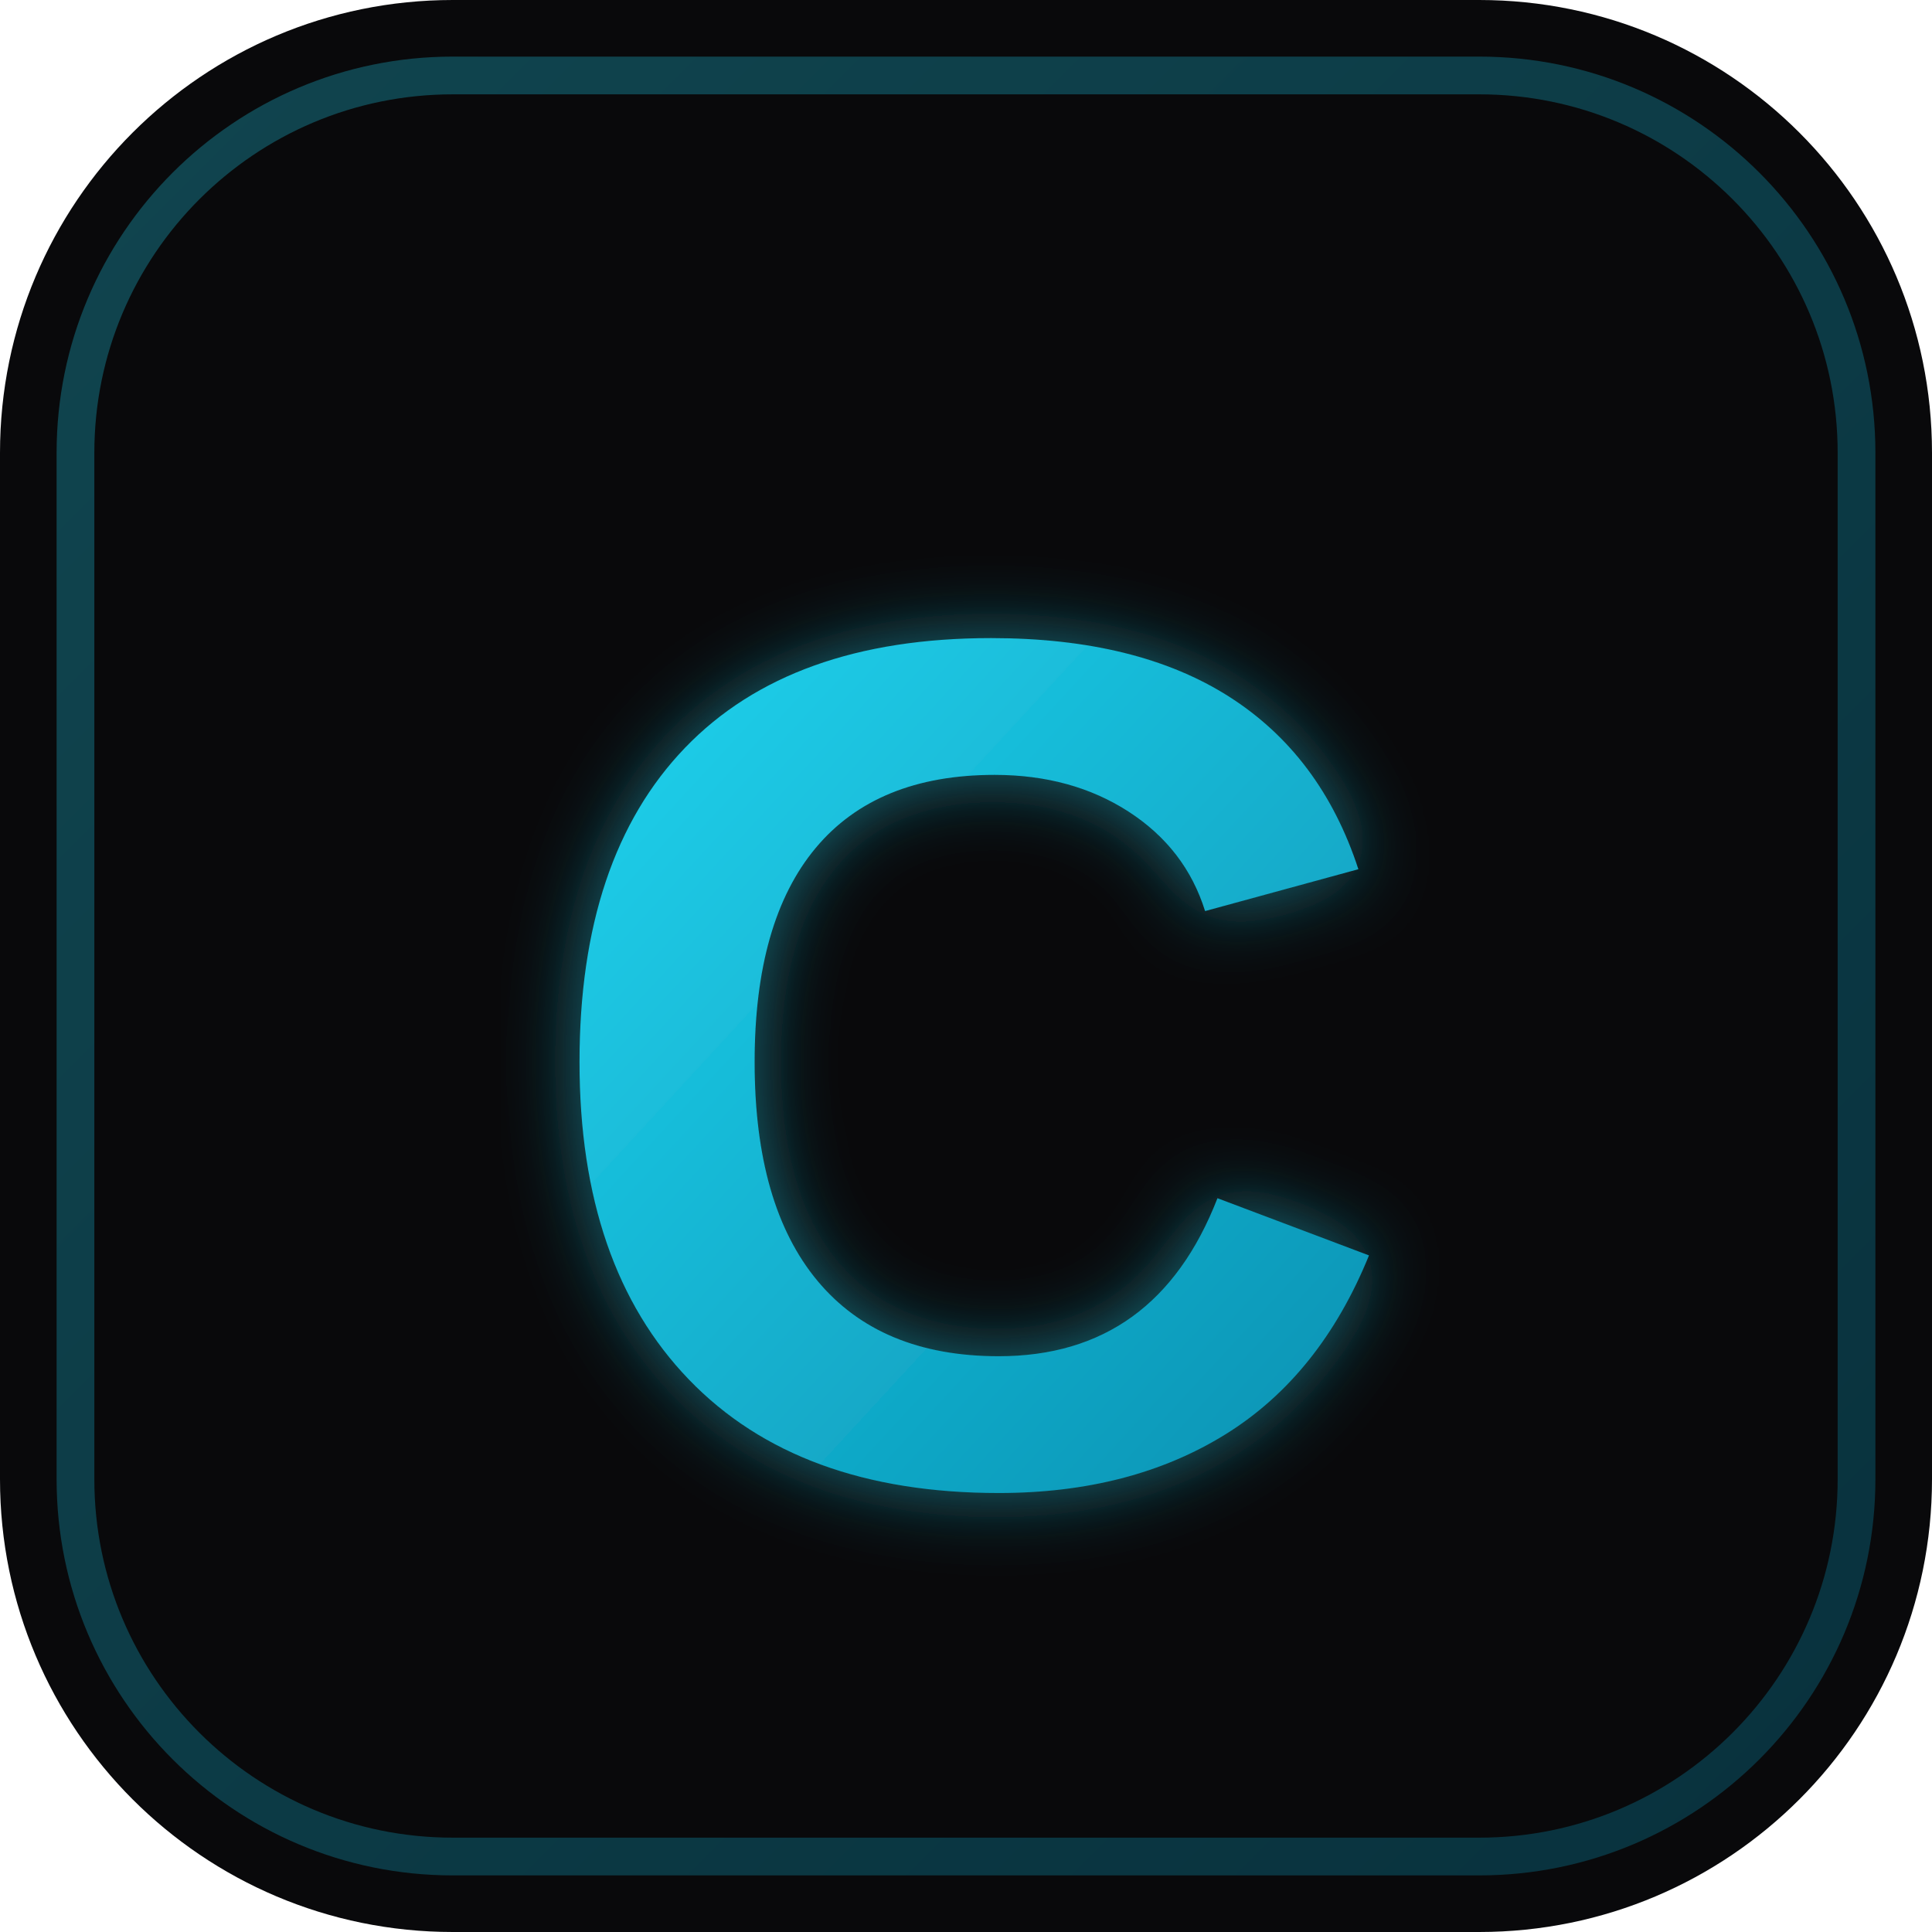
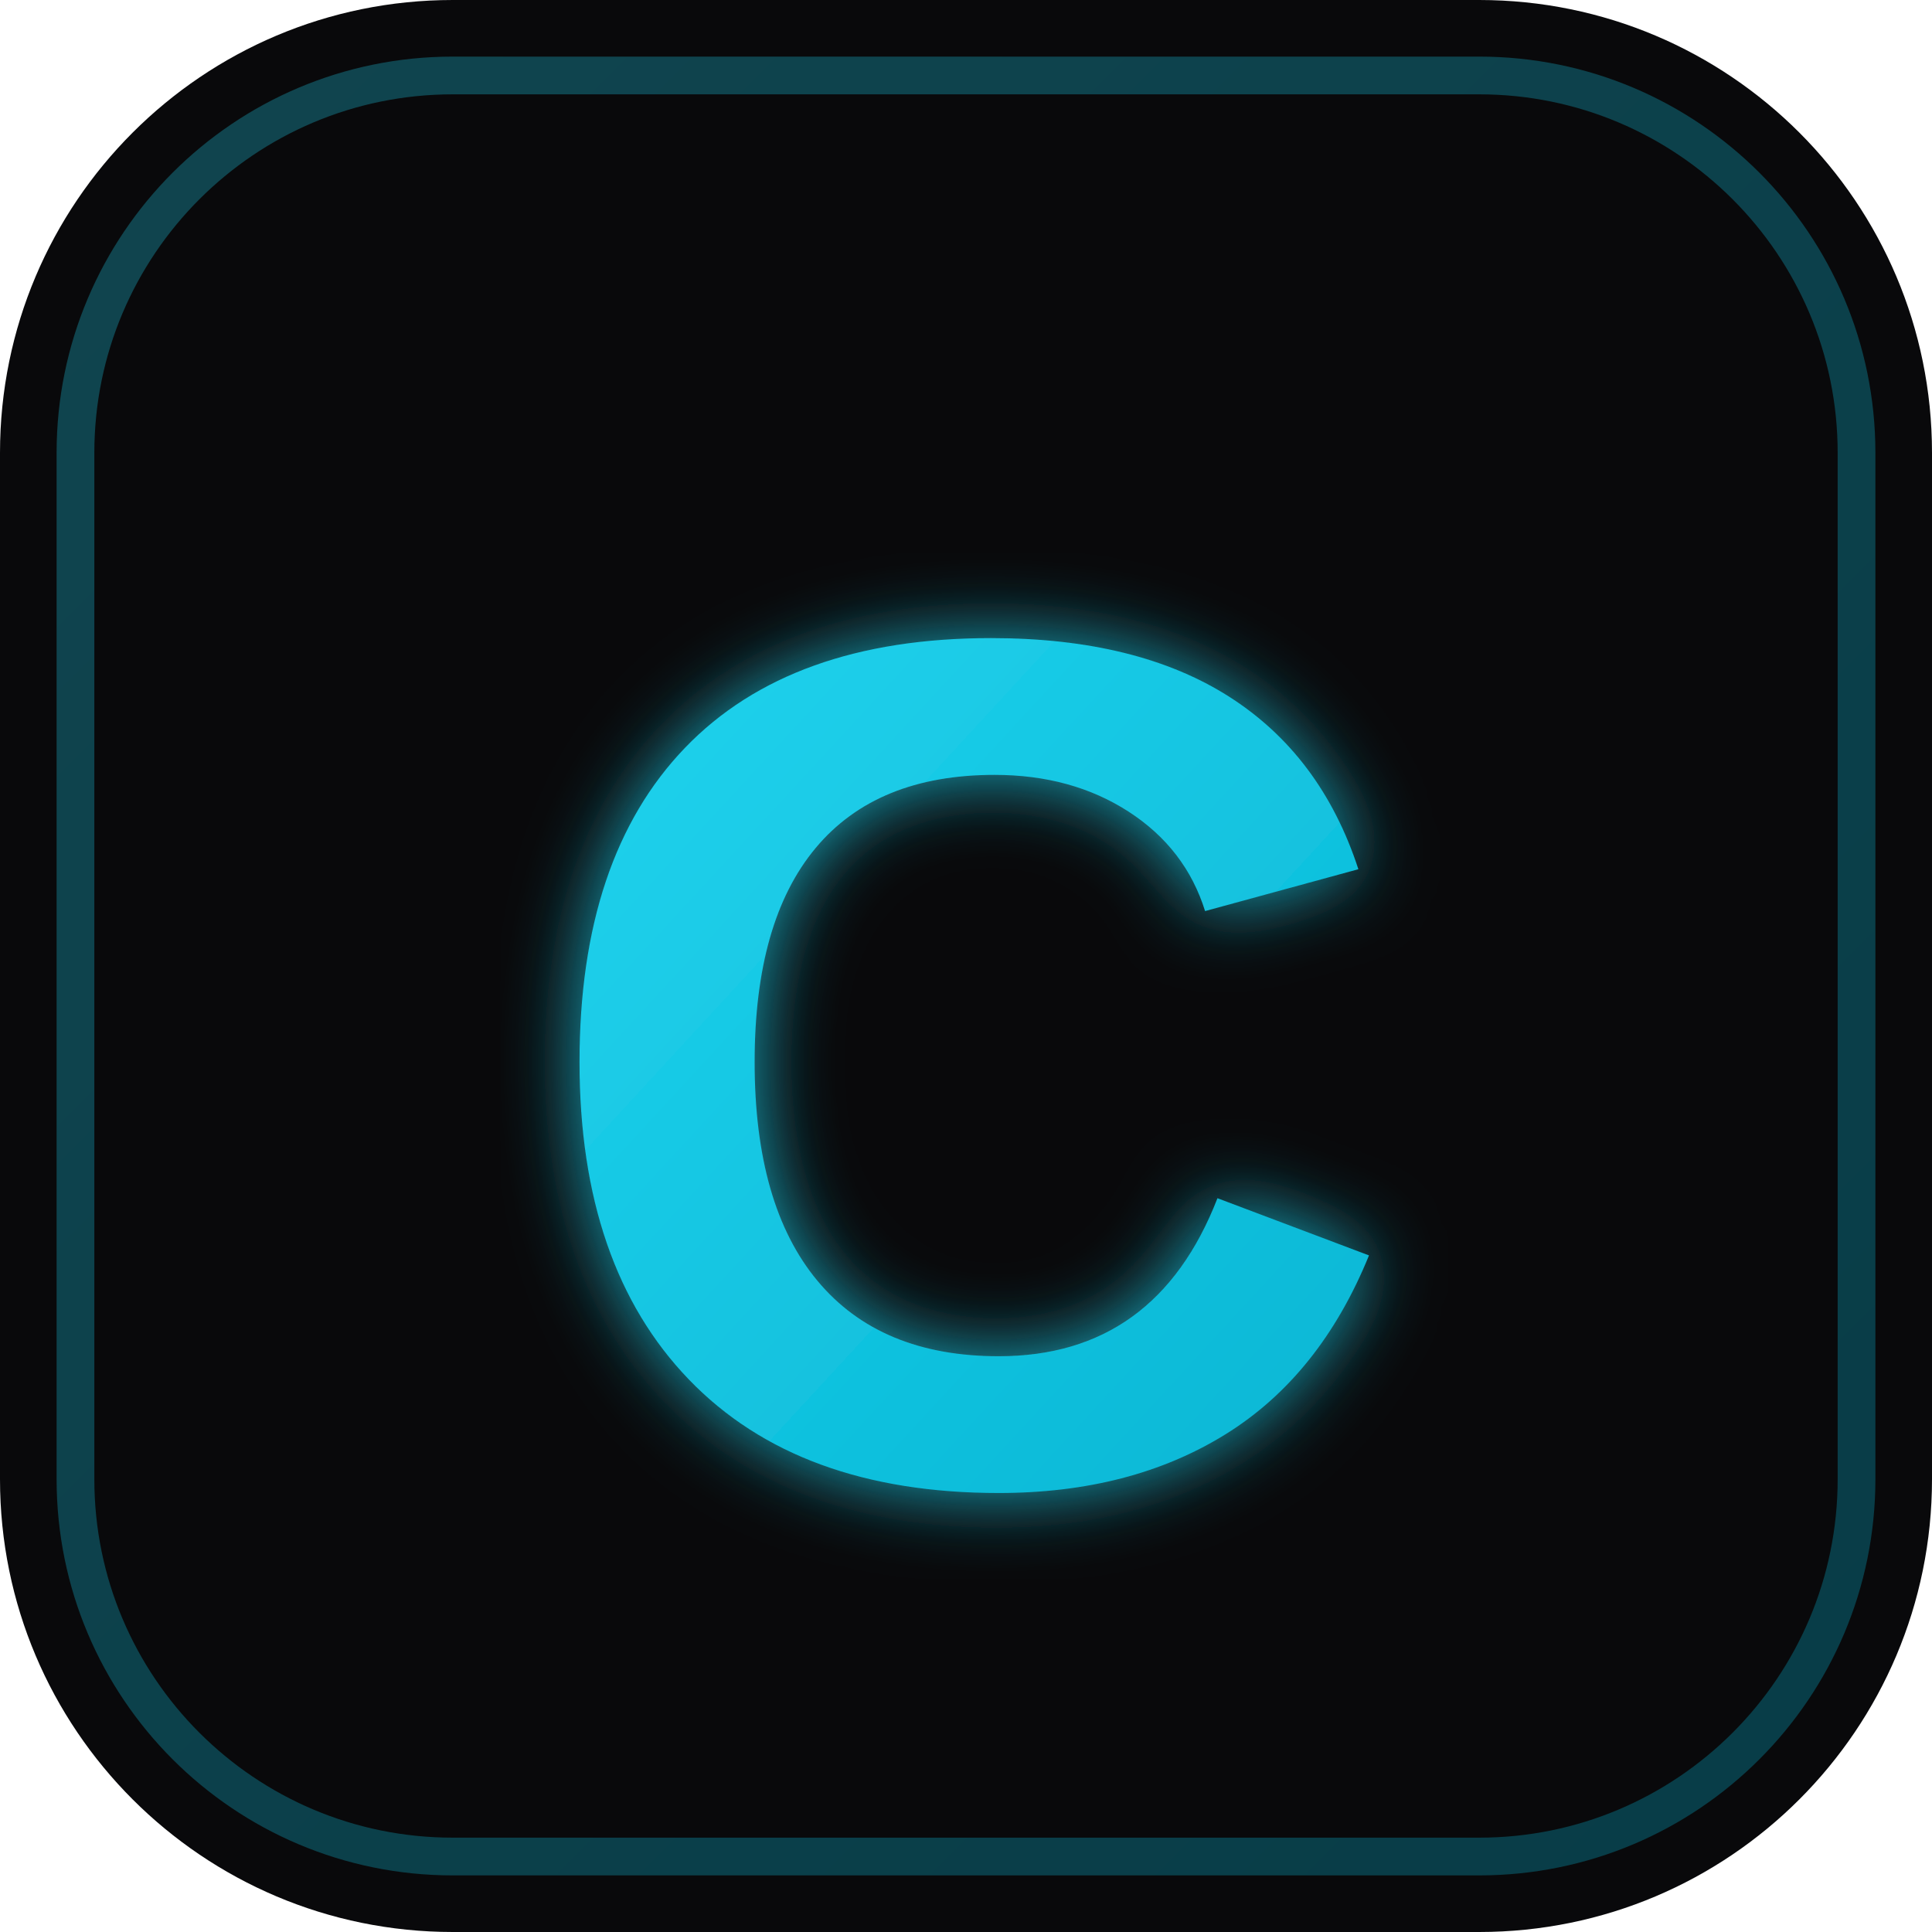
<svg xmlns="http://www.w3.org/2000/svg" viewBox="0 0 512 512">
  <defs>
    <linearGradient id="grad1" x1="0%" y1="0%" x2="100%" y2="100%">
      <stop offset="0%" style="stop-color:#22d3ee;stop-opacity:1" />
-       <stop offset="100%" style="stop-color:#0891b2;stop-opacity:1" />
+       <stop offset="100%" style="stop-color:#06b6d4;stop-opacity:1" />
    </linearGradient>
    <filter id="shadow">
-       <feDropShadow dx="0" dy="0" stdDeviation="10" flood-color="#22d3ee" flood-opacity="0.5" />
+       <feDropShadow dx="0" dy="0" stdDeviation="10" flood-color="#22d3ee" flood-opacity="0.8" />
    </filter>
  </defs>
  <rect x="0" y="0" width="512" height="512" rx="120" fill="#09090b" />
  <rect x="20" y="20" width="472" height="472" rx="100" fill="none" stroke="url(#grad1)" stroke-width="10" opacity="0.3" />
  <text x="50%" y="55%" dominant-baseline="central" text-anchor="middle" font-family="Arial, Helvetica, sans-serif" font-weight="900" font-size="320" fill="url(#grad1)" filter="url(#shadow)">
    C
  </text>
</svg>
